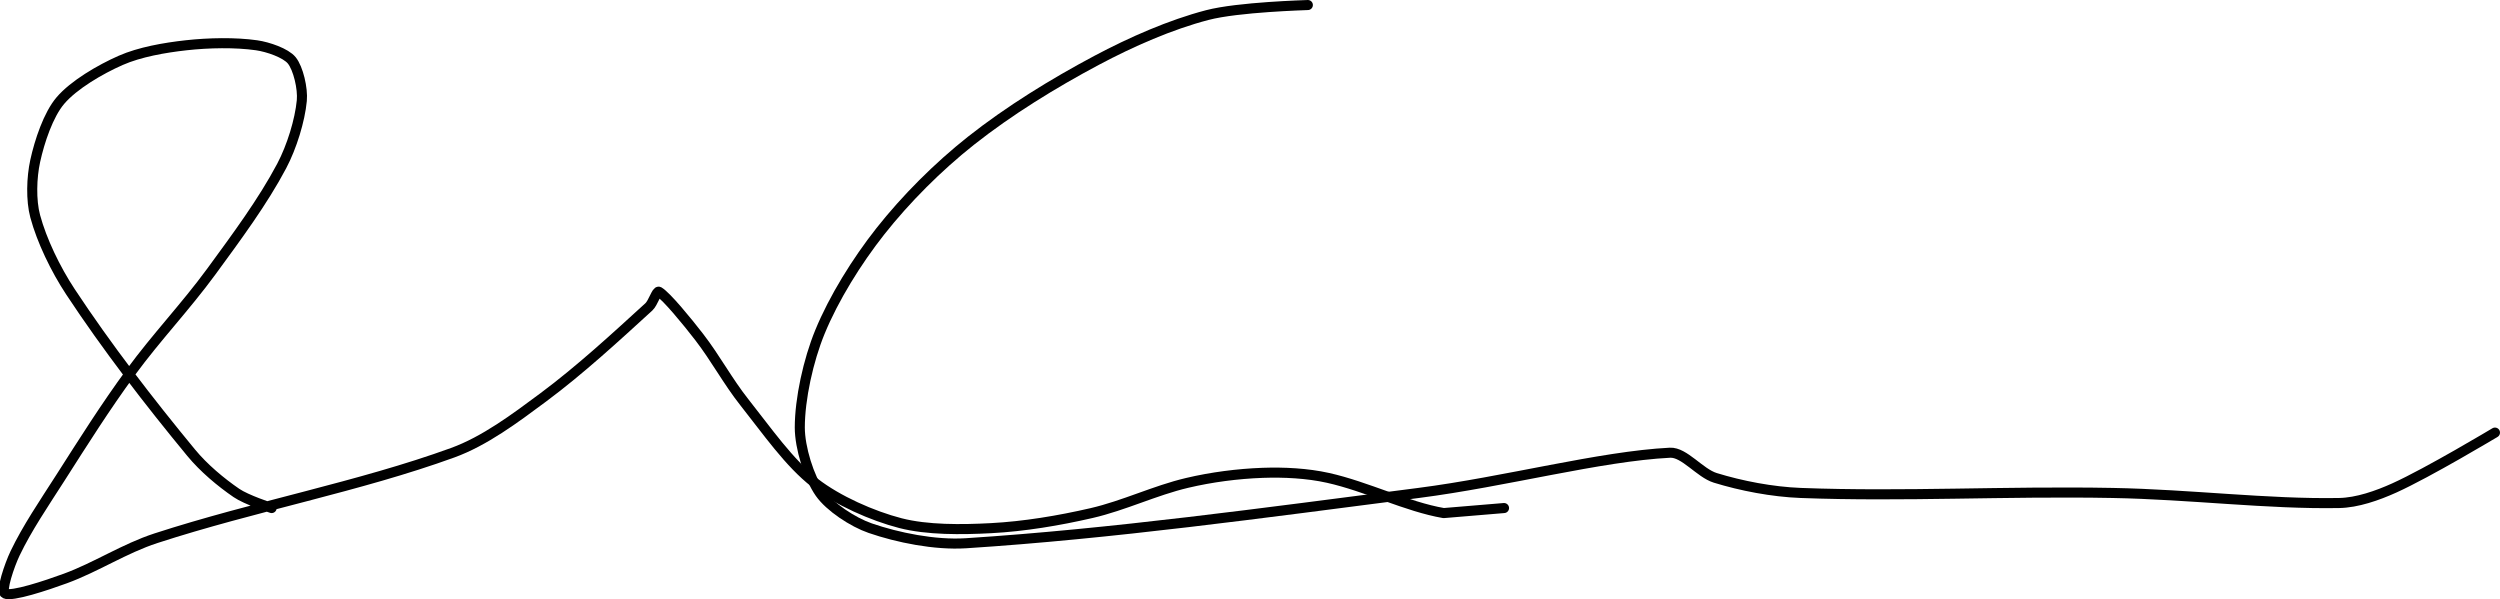
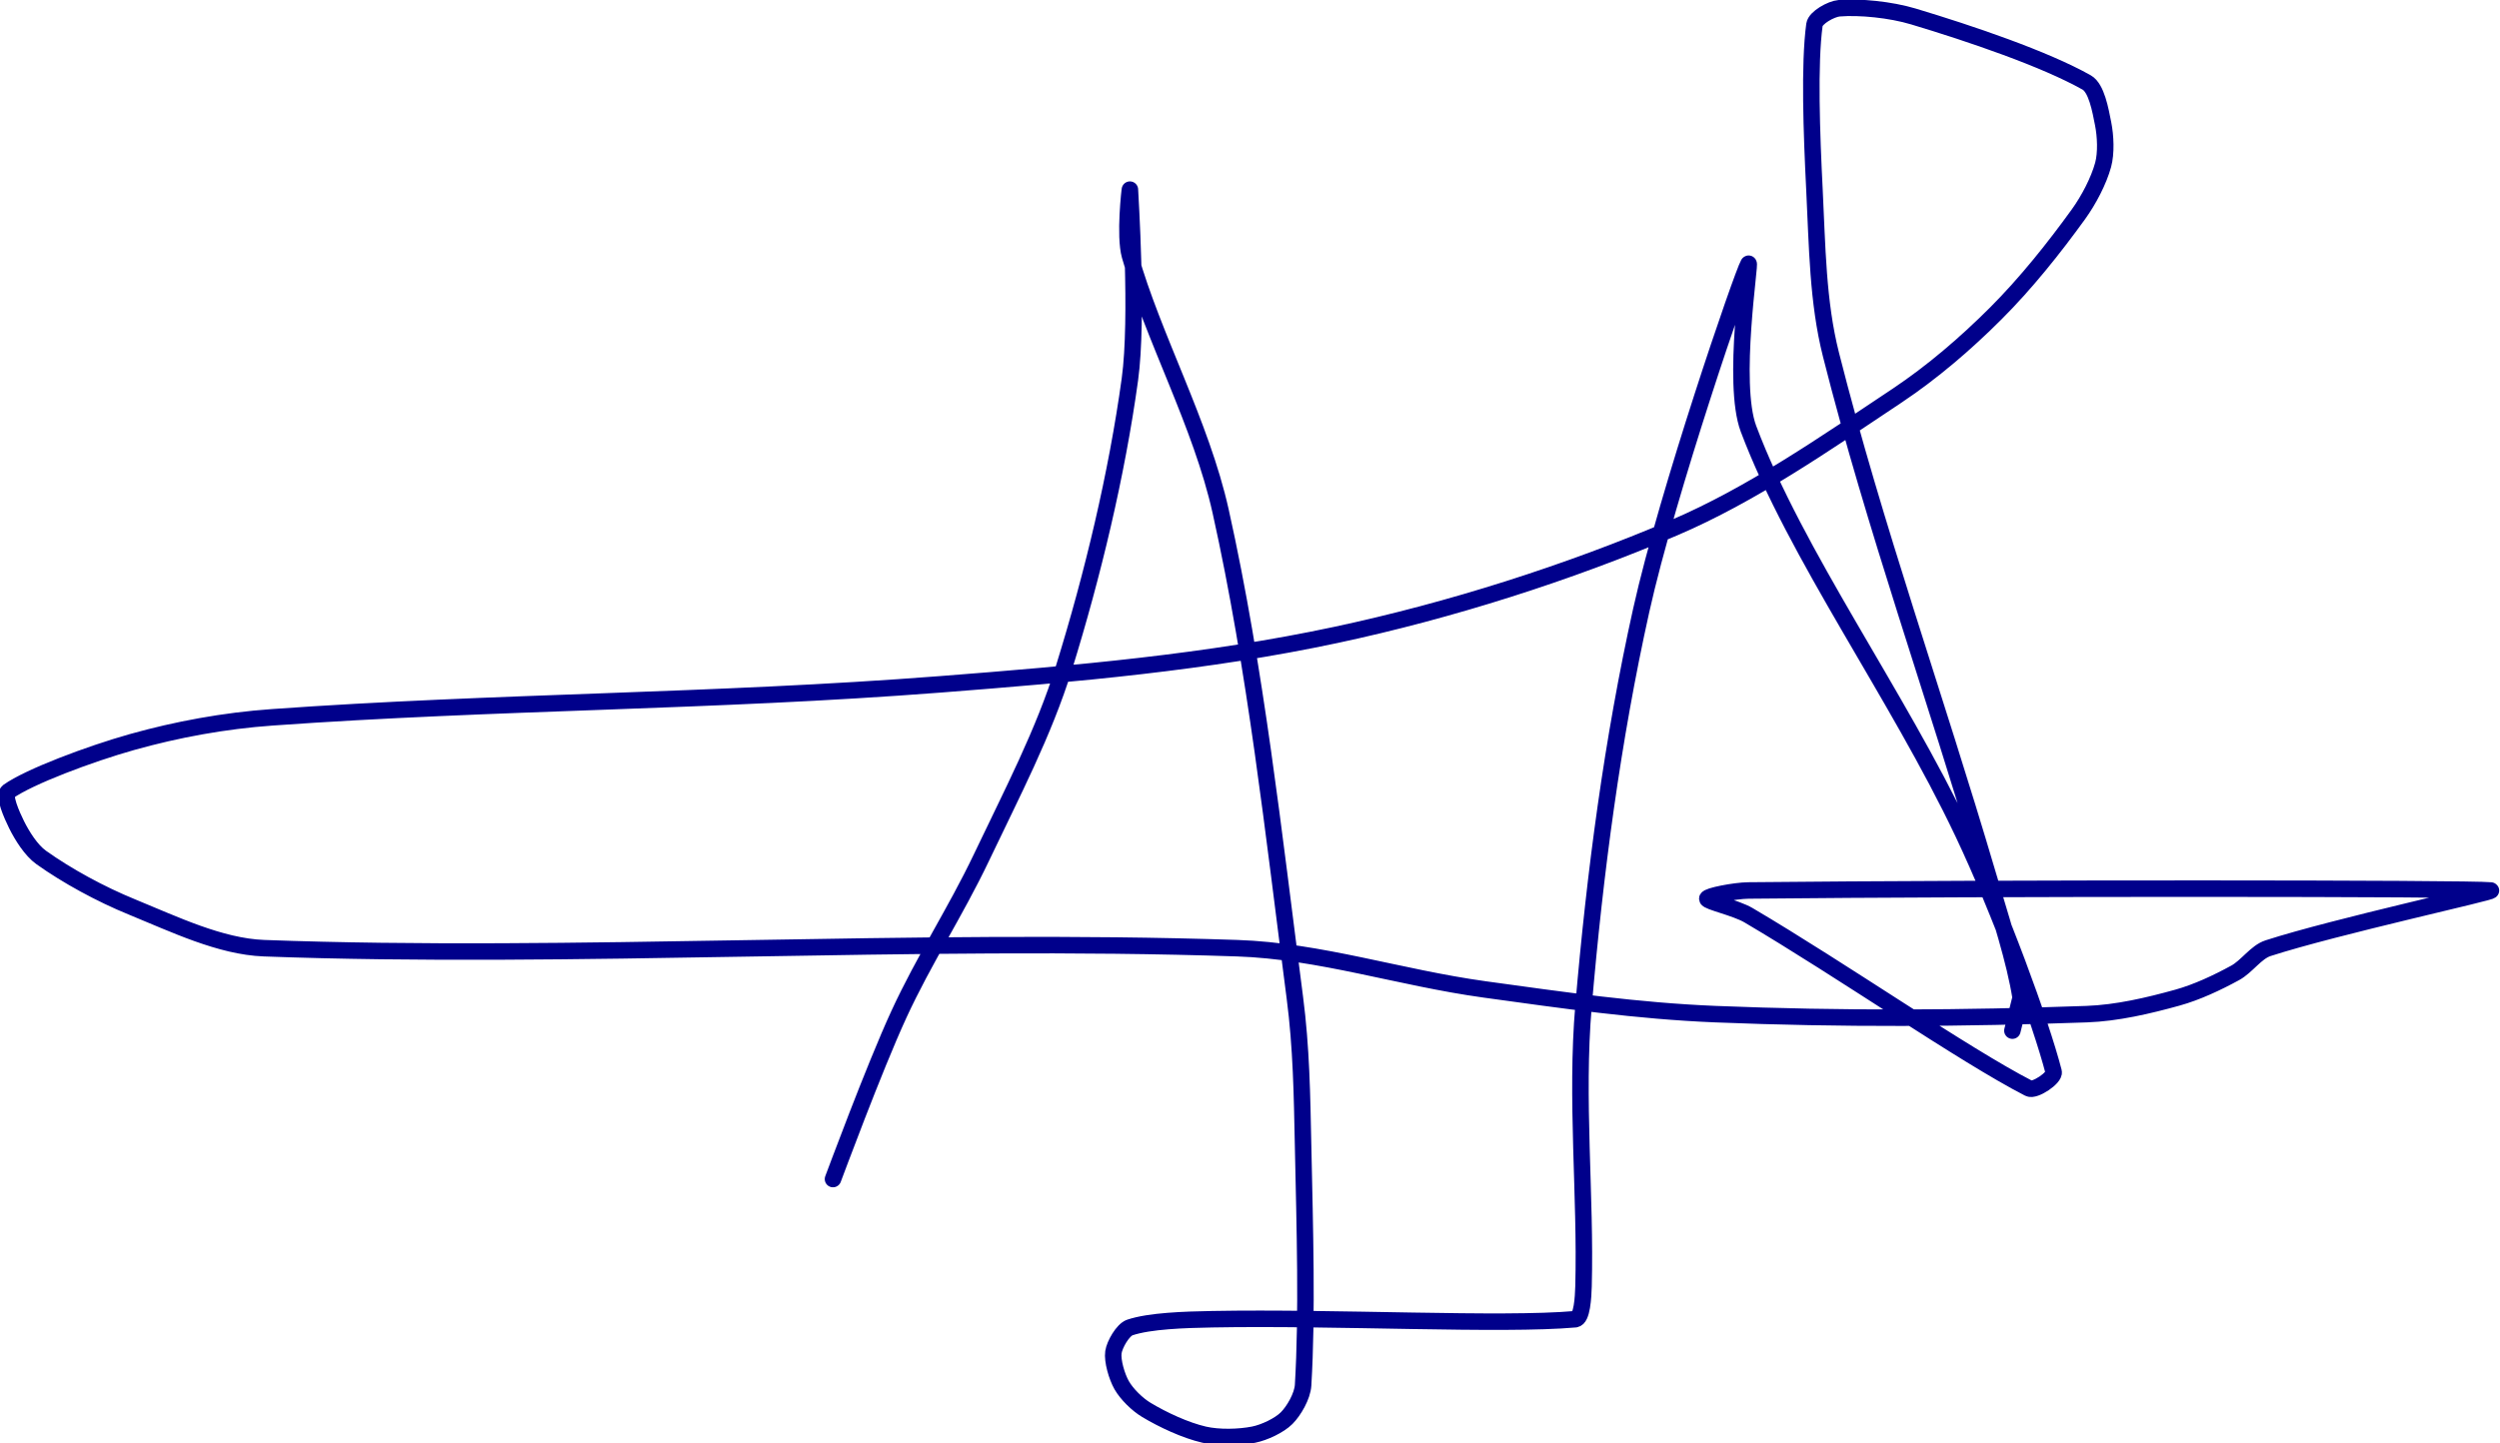
- <svg xmlns="http://www.w3.org/2000/svg" version="1.1" width="497" height="119">
-   <path fill="none" stroke="#000000" stroke-width="2" stroke-linecap="round" stroke-linejoin="round" d="M 54 101 c -0.12 -0.05 -5.03 -1.64 -7 -3 c -3.12 -2.14 -6.49 -4.96 -9 -8 c -8.34 -10.11 -16.8 -21.08 -24 -32 c -2.98 -4.52 -5.7 -10.18 -7 -15 c -0.86 -3.2 -0.72 -7.71 0 -11 c 0.85 -3.89 2.6 -9.18 5 -12 c 2.66 -3.13 7.91 -6.2 12 -8 c 3.78 -1.66 8.69 -2.52 13 -3 c 4.52 -0.5 9.77 -0.6 14 0 c 2.3 0.33 5.81 1.54 7 3 c 1.29 1.58 2.23 5.62 2 8 c -0.37 3.92 -1.98 9.18 -4 13 c -3.75 7.09 -8.93 14.07 -14 21 c -5.15 7.03 -10.85 12.97 -16 20 c -5.07 6.93 -9.32 13.67 -14 21 c -3.25 5.08 -6.61 10 -9 15 c -1.13 2.36 -2.89 7.56 -2 8 c 1.33 0.67 8.16 -1.59 12 -3 c 6.12 -2.24 11.73 -5.96 18 -8 c 19.54 -6.35 40.53 -10.28 59 -17 c 6.35 -2.31 12.38 -6.82 18 -11 c 7.37 -5.48 14.47 -12.04 21 -18 c 0.85 -0.78 1.55 -3.27 2 -3 c 1.51 0.91 5.52 5.79 8 9 c 3.25 4.21 5.69 8.82 9 13 c 4.46 5.62 8.89 12.04 14 16 c 4.52 3.5 11.41 6.56 17 8 c 5.36 1.38 12.11 1.31 18 1 c 6.61 -0.35 13.45 -1.49 20 -3 c 6.46 -1.49 12.59 -4.49 19 -6 c 4.87 -1.15 10.06 -1.82 15 -2 c 4.26 -0.15 8.86 0.08 13 1 c 7.64 1.7 15.71 5.75 23 7 l 12 -1" />
-   <path fill="none" stroke="#000000" stroke-width="2" stroke-linecap="round" stroke-linejoin="round" d="M 260 1 c -0.35 0.03 -13.82 0.38 -20 2 c -7.31 1.91 -15.08 5.32 -22 9 c -8.64 4.6 -17.41 10 -25 16 c -6.51 5.15 -12.91 11.55 -18 18 c -4.66 5.91 -9.23 13.25 -12 20 c -2.31 5.62 -4 13.3 -4 19 c 0 3.99 1.84 9.92 4 13 c 1.93 2.76 6.54 5.81 10 7 c 5.44 1.88 12.85 3.39 19 3 c 28.94 -1.86 59.05 -6.02 90 -10 c 17.31 -2.23 36.05 -7.29 50 -8 c 2.84 -0.14 5.92 4.05 9 5 c 5.16 1.59 11.3 2.78 17 3 c 20.48 0.78 40.61 -0.4 62 0 c 15.54 0.29 30.8 2.25 45 2 c 3.6 -0.06 7.64 -1.48 11 -3 c 6.73 -3.04 20 -11 20 -11" />
+ <svg xmlns="http://www.w3.org/2000/svg" version="1.1" width="303" height="175">
+   <path stroke-linejoin="round" stroke-linecap="round" stroke-width="2" stroke="rgb(0, 0, 139)" fill="none" d="M 101 143 c 0.14 -0.35 4.95 -13.38 8 -20 c 3.04 -6.6 6.85 -12.38 10 -19 c 3.68 -7.74 7.55 -15.11 10 -23 c 3.5 -11.29 6.41 -23.44 8 -35 c 1.02 -7.4 0 -22.6 0 -23 c 0 -0.14 -0.68 5.6 0 8 c 2.79 9.88 8.65 20.44 11 31 c 4.26 19.16 6.39 38.92 9 59 c 0.79 6.07 0.87 11.8 1 18 c 0.21 9.97 0.52 20.36 0 29 c -0.08 1.33 -1.12 3.12 -2 4 c -0.88 0.88 -2.69 1.74 -4 2 c -1.76 0.35 -4.22 0.41 -6 0 c -2.26 -0.52 -4.99 -1.79 -7 -3 c -1.12 -0.67 -2.39 -1.93 -3 -3 c -0.59 -1.04 -1.15 -2.95 -1 -4 c 0.13 -0.92 1.14 -2.71 2 -3 c 2.4 -0.8 6.59 -0.94 10 -1 c 14.91 -0.28 35.13 0.79 44 0 c 0.83 -0.07 0.96 -2.67 1 -4 c 0.29 -10.97 -0.97 -22.69 0 -34 c 1.38 -16.14 3.5 -32.25 7 -48 c 3.17 -14.28 12.25 -40.73 13 -42 c 0.34 -0.58 -2.08 14.47 0 20 c 5.78 15.35 18.01 32.16 26 49 c 4.47 9.42 9.45 22.99 11 29 c 0.18 0.7 -2.29 2.37 -3 2 c -7.92 -4.07 -22.61 -14.29 -34 -21 c -1.53 -0.9 -5 -1.65 -5 -2 c 0 -0.33 3.33 -0.98 5 -1 c 29.52 -0.31 87.47 -0.28 90 0 c 0.78 0.09 -18.86 4.37 -27 7 c -1.46 0.47 -2.58 2.23 -4 3 c -2.16 1.18 -4.62 2.34 -7 3 c -3.5 0.97 -7.31 1.87 -11 2 c -14.84 0.53 -29.8 0.62 -45 0 c -9.51 -0.39 -18.42 -1.68 -28 -3 c -10.35 -1.43 -19.92 -4.66 -30 -5 c -39.11 -1.32 -80.71 1.39 -118 0 c -5.3 -0.2 -10.91 -2.92 -16 -5 c -3.81 -1.55 -7.92 -3.8 -11 -6 c -1.23 -0.88 -2.32 -2.63 -3 -4 c -0.56 -1.13 -1.64 -3.54 -1 -4 c 2.5 -1.79 9.91 -4.57 15 -6 c 5.44 -1.53 11.21 -2.59 17 -3 c 27.18 -1.94 53.38 -1.86 81 -4 c 16.48 -1.28 32.41 -2.67 48 -6 c 13.87 -2.96 28.16 -7.52 41 -13 c 9.37 -4 18.33 -10.22 27 -16 c 4.32 -2.88 8.36 -6.36 12 -10 c 3.64 -3.64 7.03 -7.89 10 -12 c 1.27 -1.76 2.47 -4.07 3 -6 c 0.39 -1.44 0.3 -3.49 0 -5 c -0.32 -1.62 -0.79 -4.32 -2 -5 c -5.05 -2.85 -14.07 -5.92 -21 -8 c -2.79 -0.84 -6.54 -1.2 -9 -1 c -0.98 0.08 -2.88 1.14 -3 2 c -0.65 4.77 -0.34 13.23 0 20 c 0.34 6.8 0.38 13.6 2 20 c 5.3 20.95 12.55 41.14 19 63 c 1.52 5.16 3.29 10.5 4 15 l -1 4" />
</svg>
